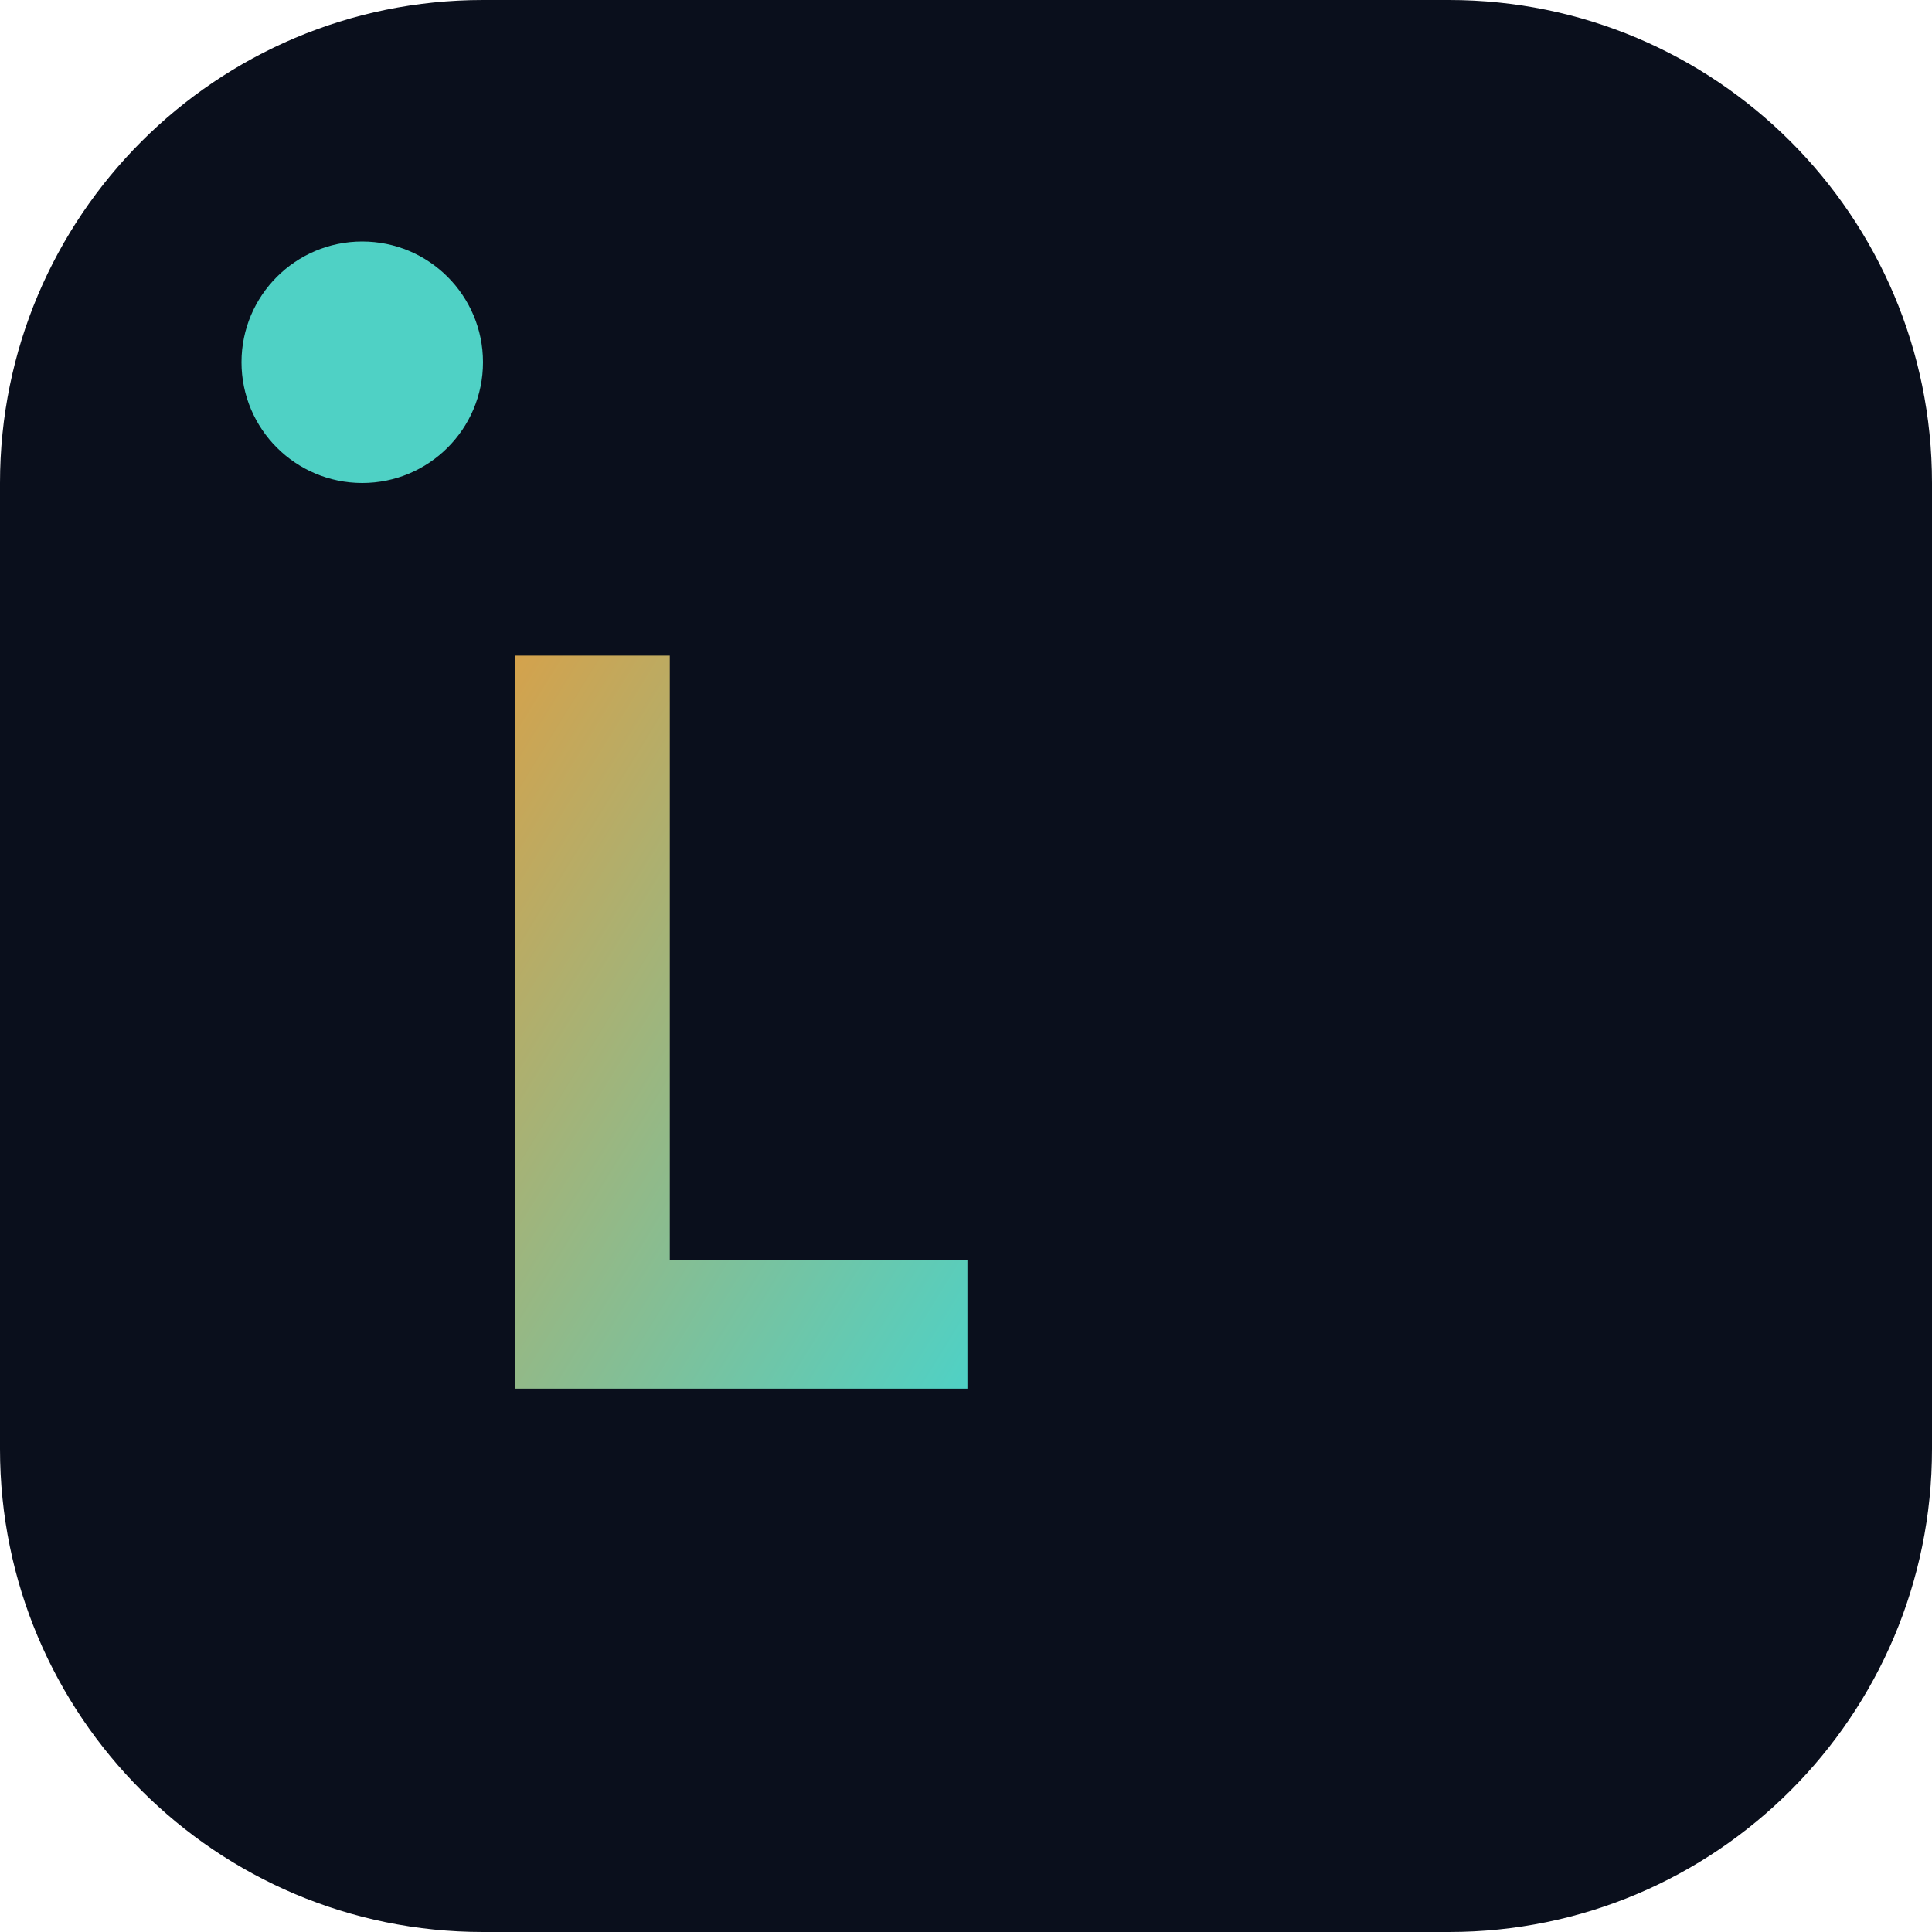
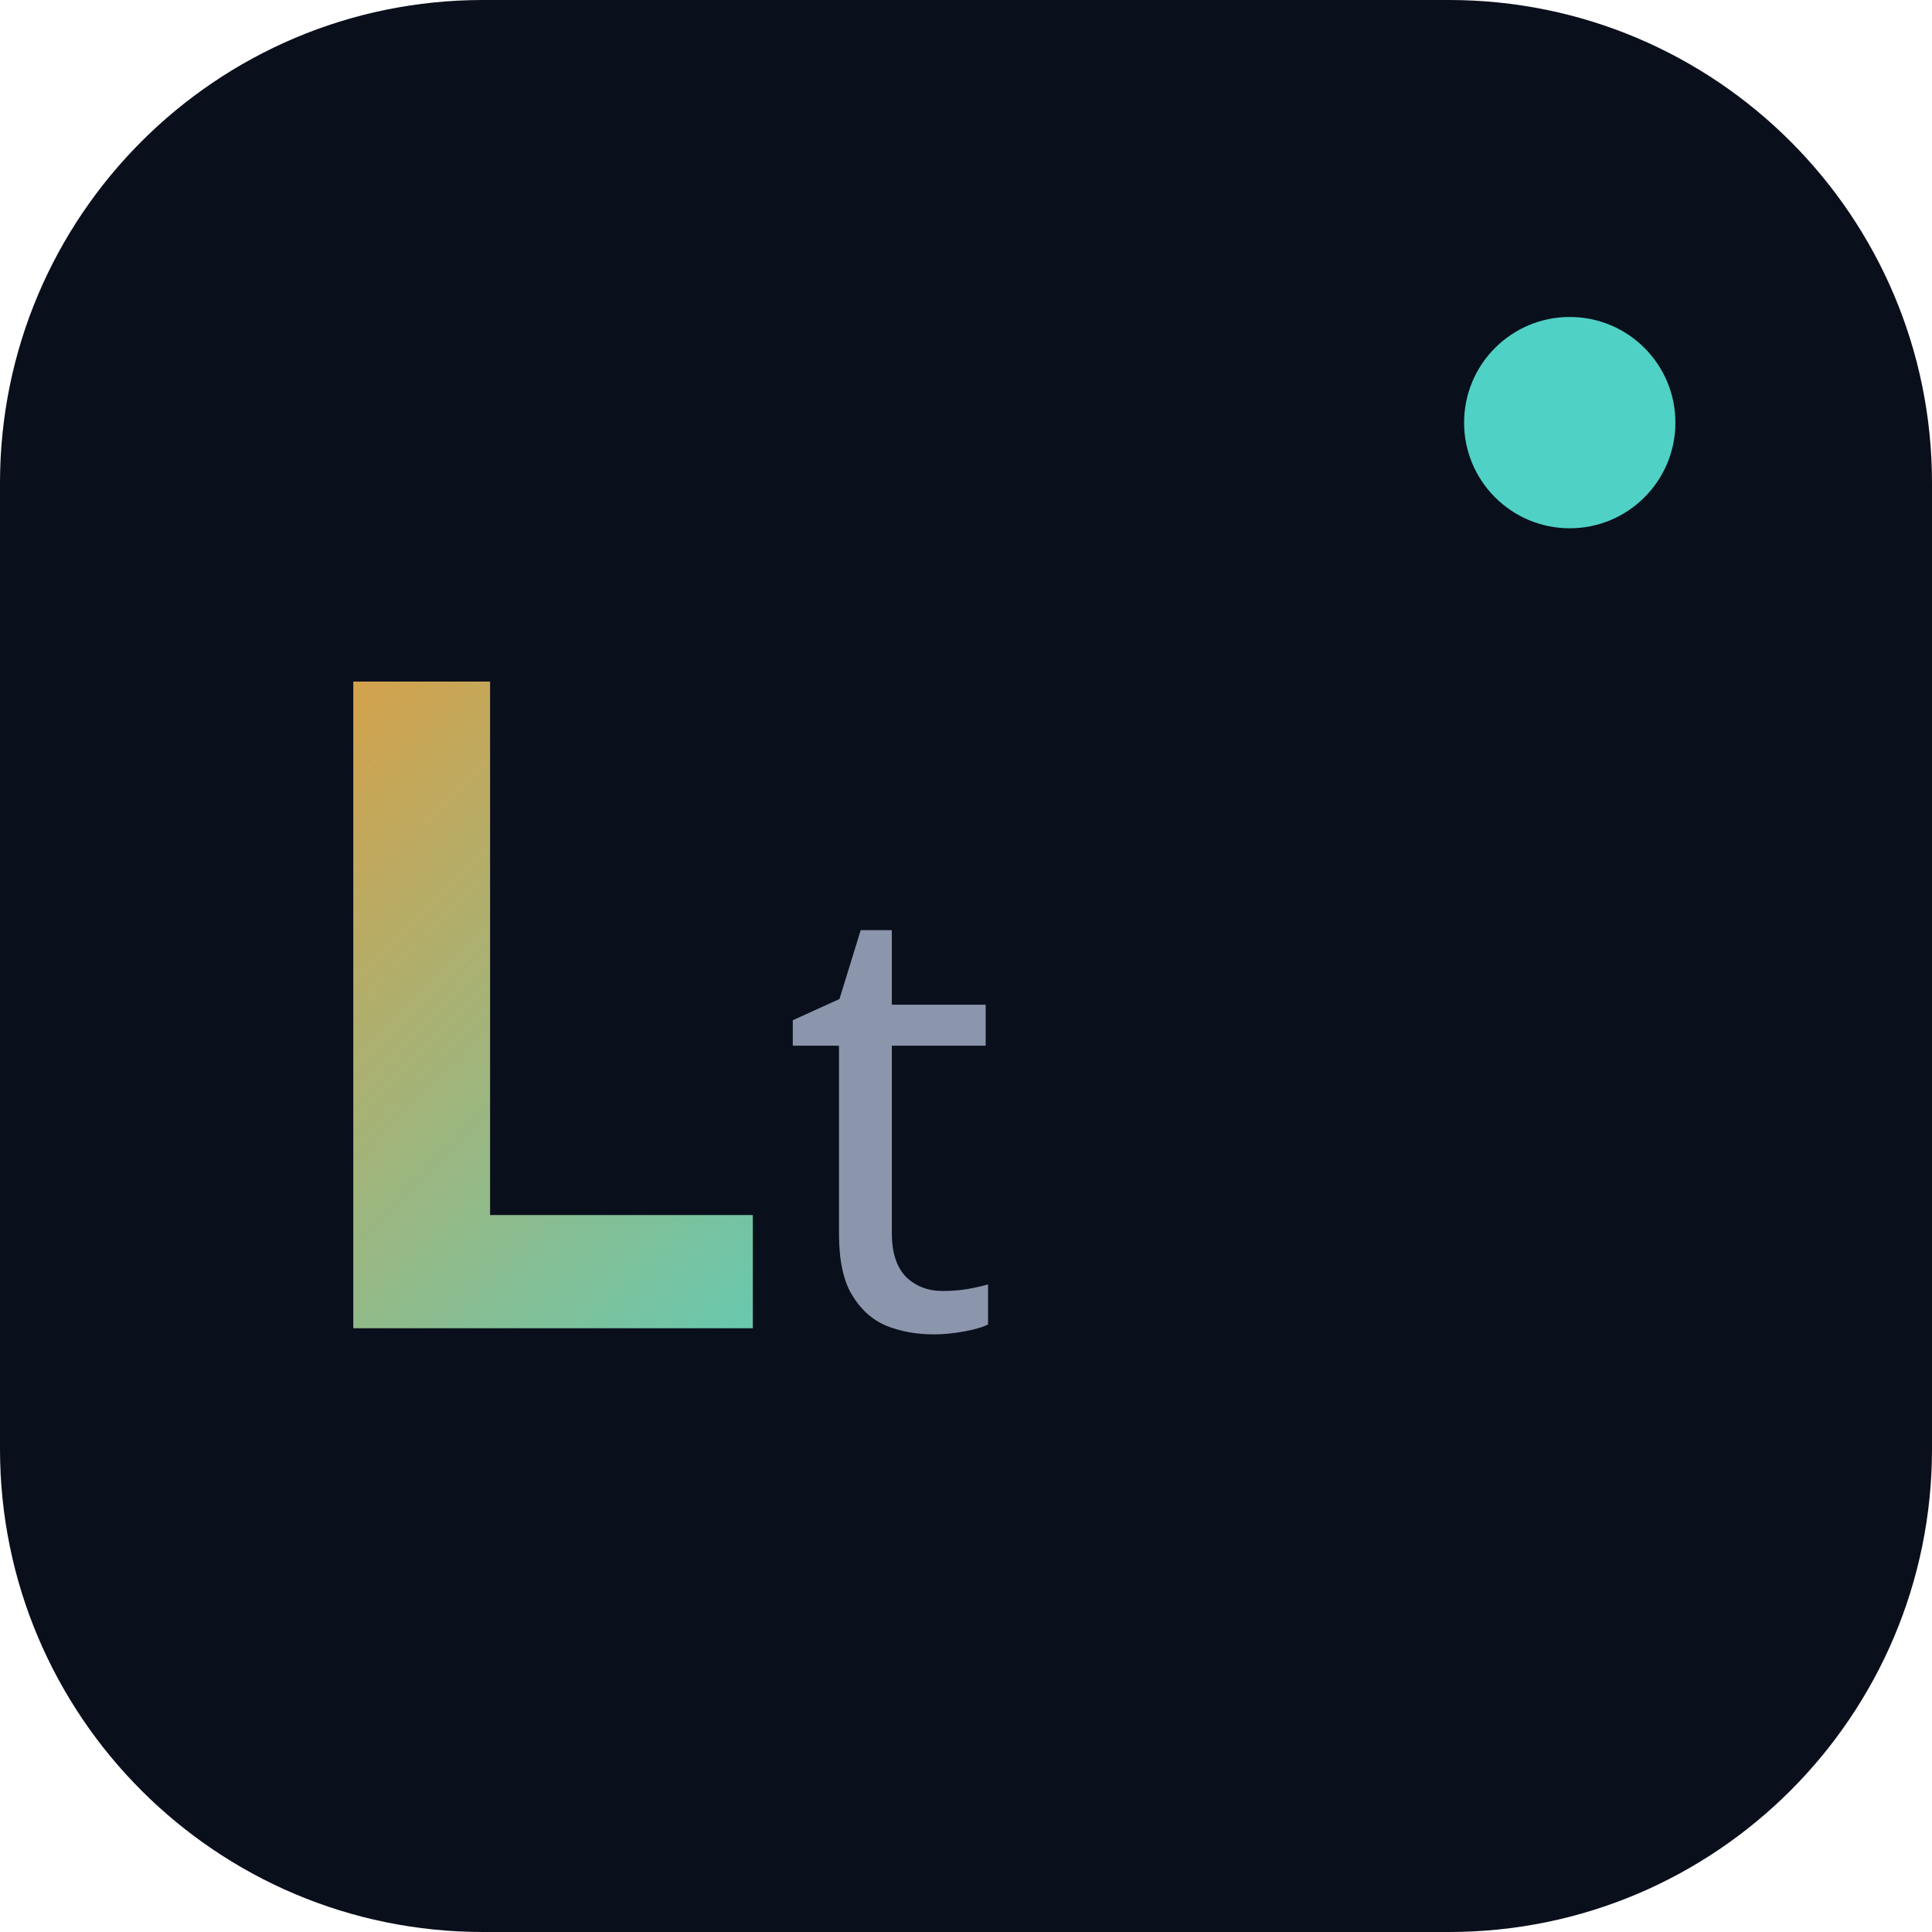
<svg xmlns="http://www.w3.org/2000/svg" viewBox="0 0 64 64">
  <defs>
    <linearGradient id="favGrad" x1="0%" y1="0%" x2="100%" y2="100%">
      <stop offset="0%" stop-color="#d4a24c" />
      <stop offset="100%" stop-color="#4fd1c5" />
    </linearGradient>
  </defs>
  <rect width="64" height="64" rx="16" fill="#0a0f1c" />
-   <circle cx="12" cy="12" r="4" fill="#4fd1c5" />
-   <text x="14" y="46" font-family="'Space Grotesk', 'Segoe UI', sans-serif" font-weight="700" font-size="34" fill="url(#favGrad)">L</text>
+   <text x="9" y="44" font-family="'Space Grotesk', 'Segoe UI', sans-serif" font-weight="700" font-size="30" fill="url(#favGrad)">L<tspan font-size="20" font-weight="400" fill="#8b96ac">t</tspan>
+   </text>
+   <circle cx="52" cy="14" r="3.5" fill="#4fd1c5" />
</svg>
